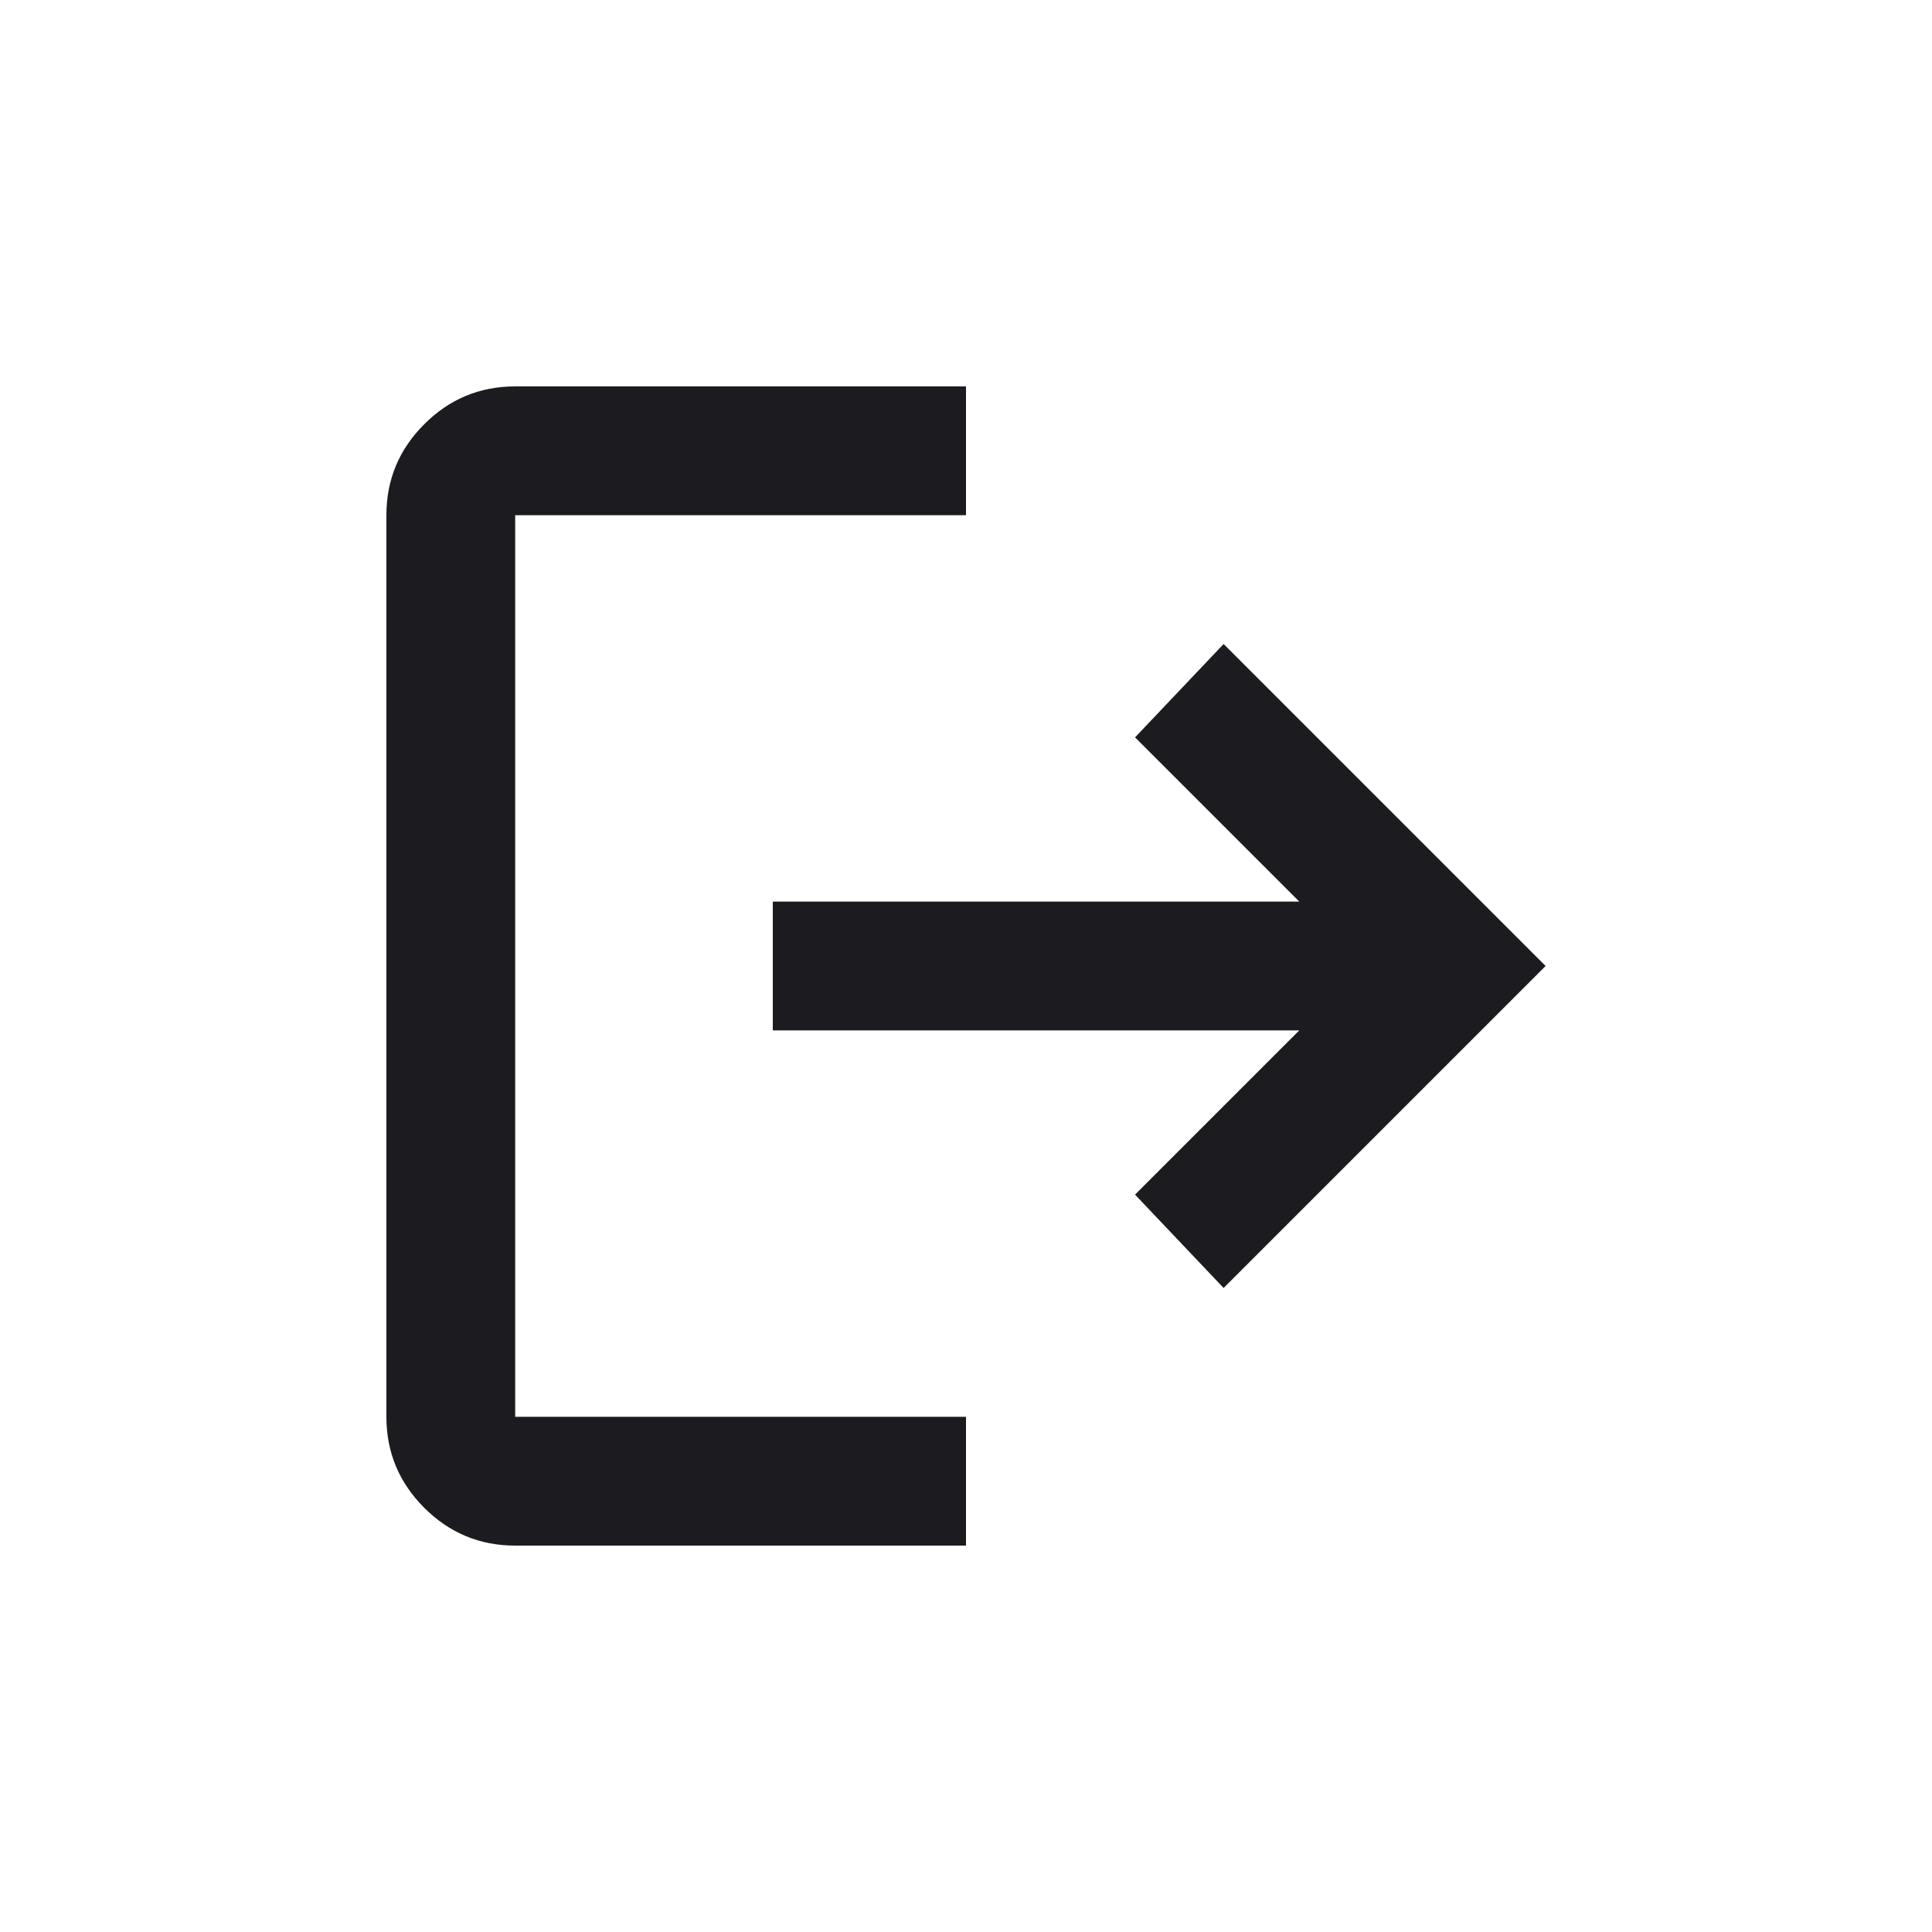
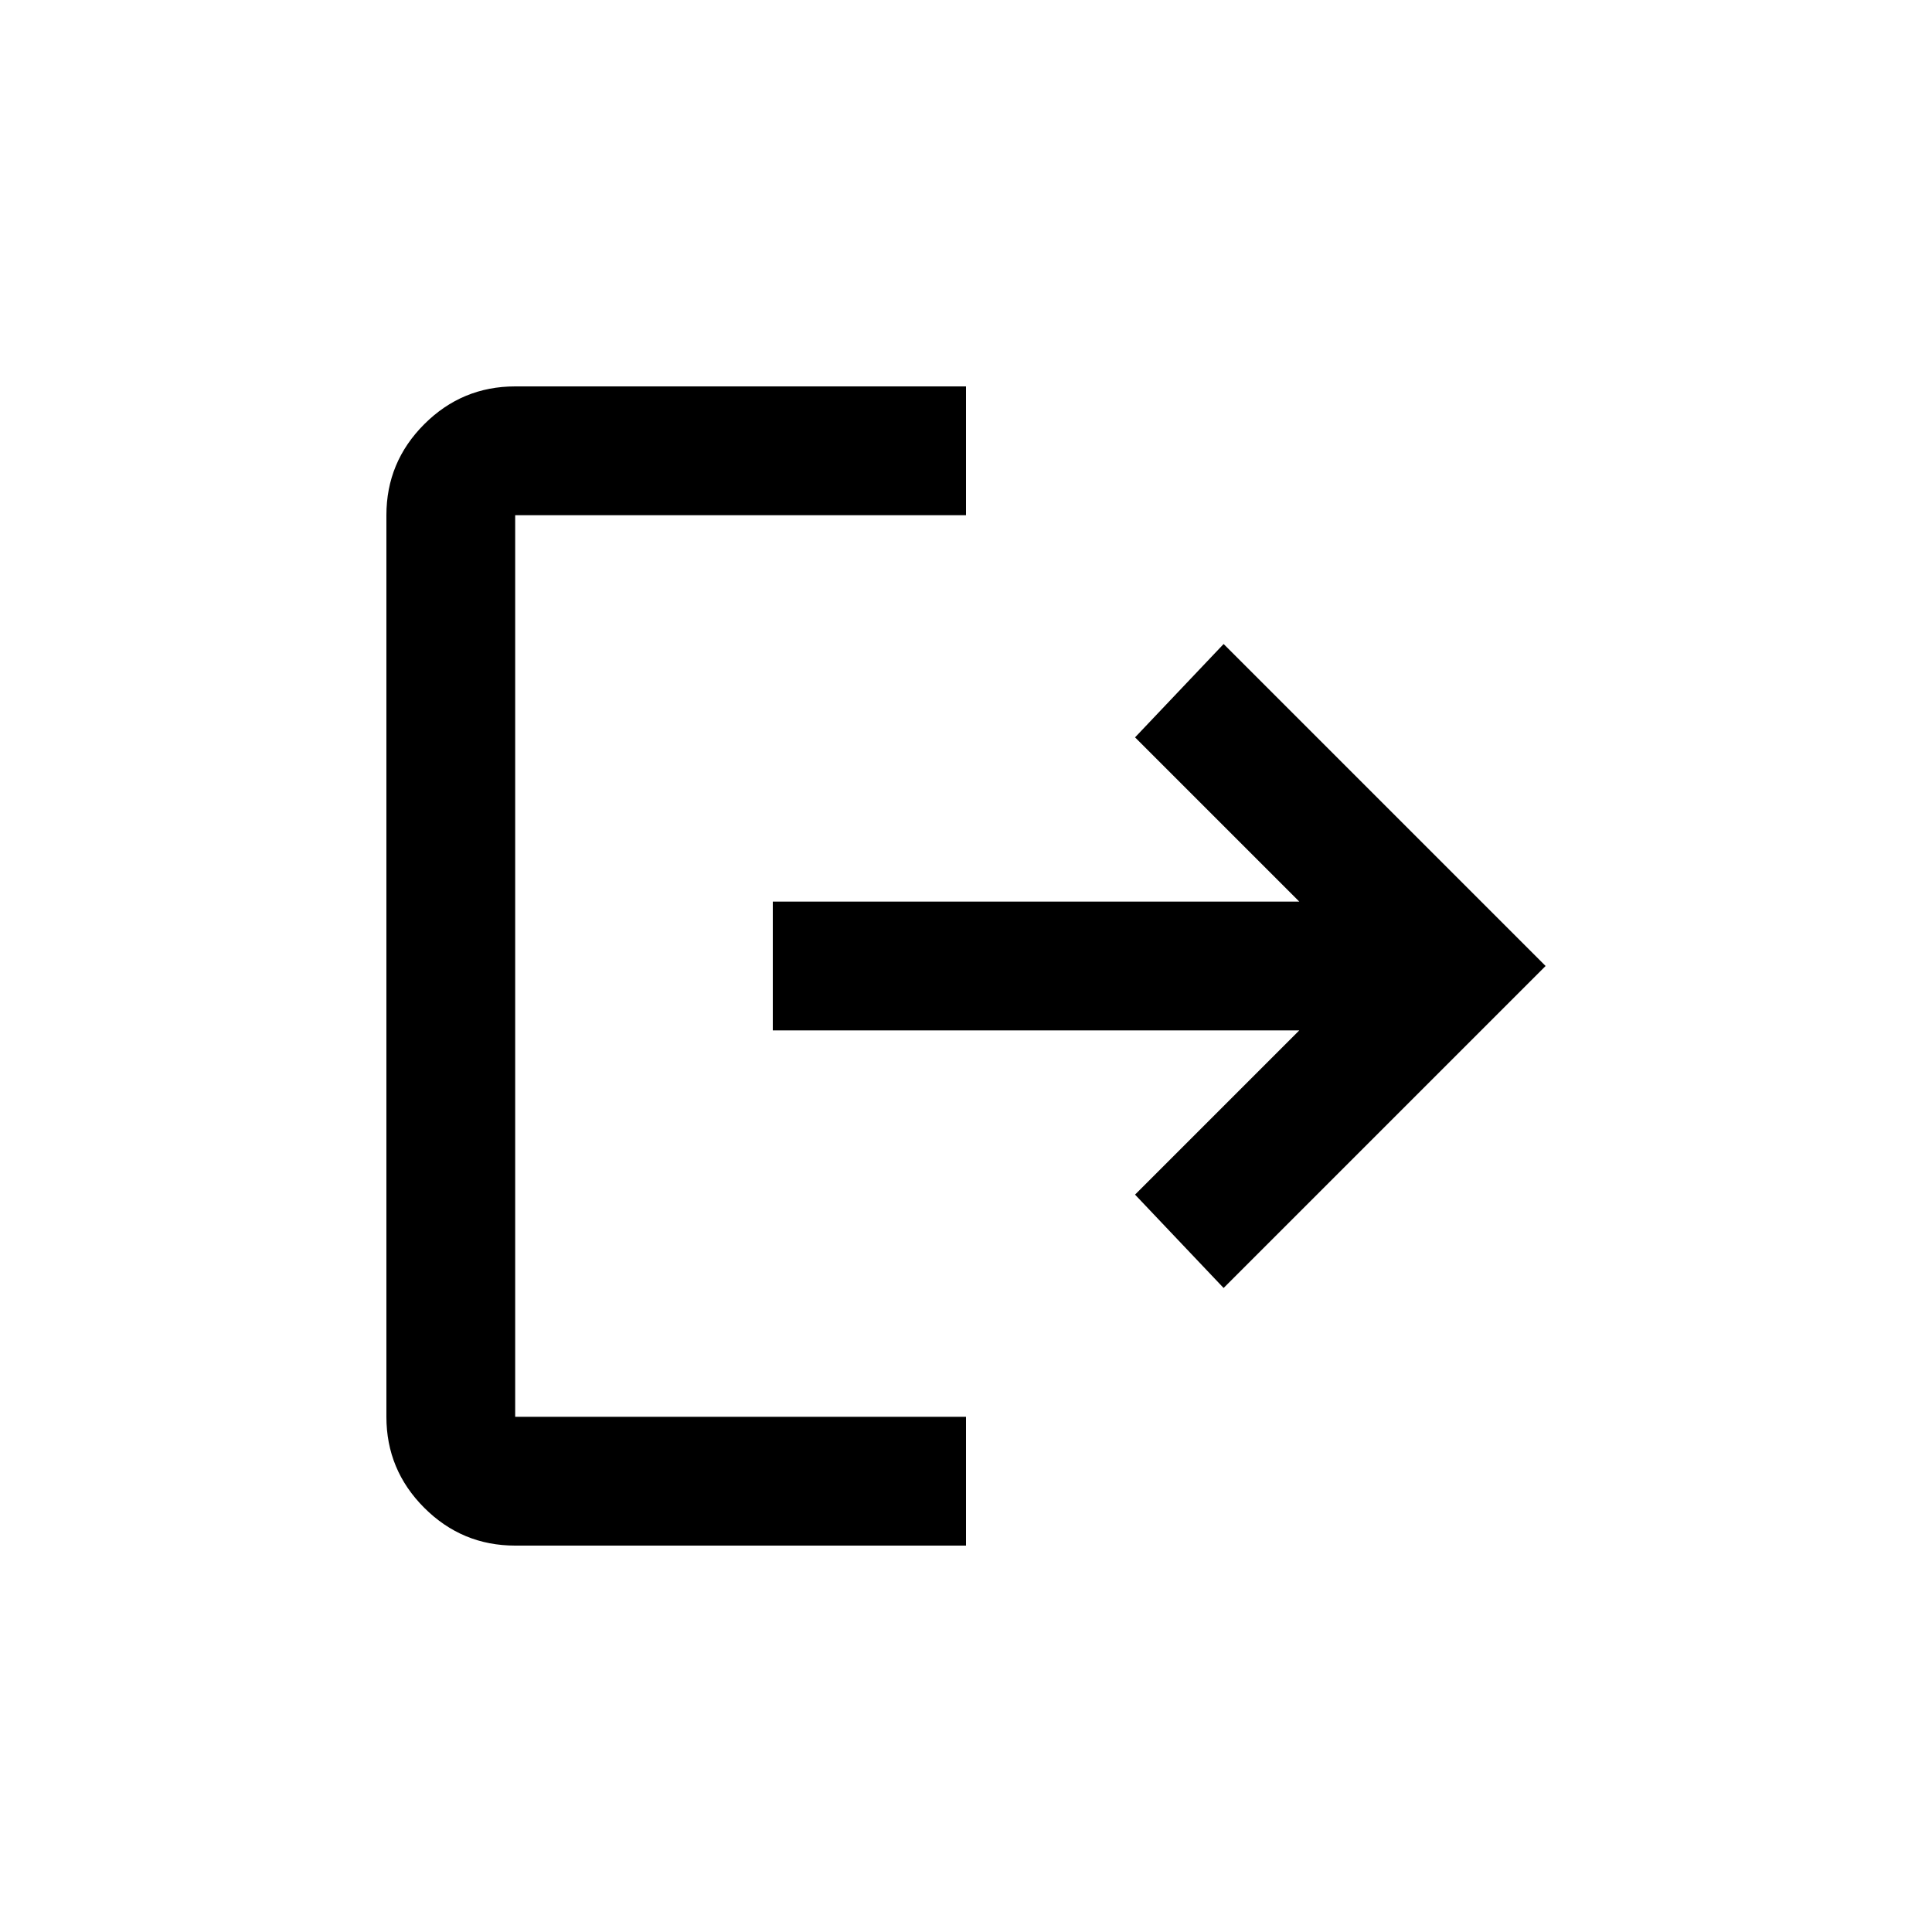
<svg xmlns="http://www.w3.org/2000/svg" width="50" height="50" viewBox="0 0 50 50" fill="none">
-   <path d="M13.333 40C12.417 40 11.632 39.674 10.979 39.021C10.326 38.368 10 37.583 10 36.667V13.333C10 12.417 10.326 11.632 10.979 10.979C11.632 10.326 12.417 10 13.333 10H25V13.333H13.333V36.667H25V40H13.333ZM31.667 33.333L29.375 30.917L33.625 26.667H20V23.333H33.625L29.375 19.083L31.667 16.667L40 25L31.667 33.333Z" fill="#1C1B1F" />
+   <path d="M13.333 40C12.417 40 11.632 39.674 10.979 39.021C10.326 38.368 10 37.583 10 36.667V13.333C10 12.417 10.326 11.632 10.979 10.979C11.632 10.326 12.417 10 13.333 10H25V13.333H13.333V36.667H25V40H13.333ZM31.667 33.333L29.375 30.917L33.625 26.667H20V23.333H33.625L29.375 19.083L31.667 16.667L40 25L31.667 33.333Z" fill="black" />
</svg>
